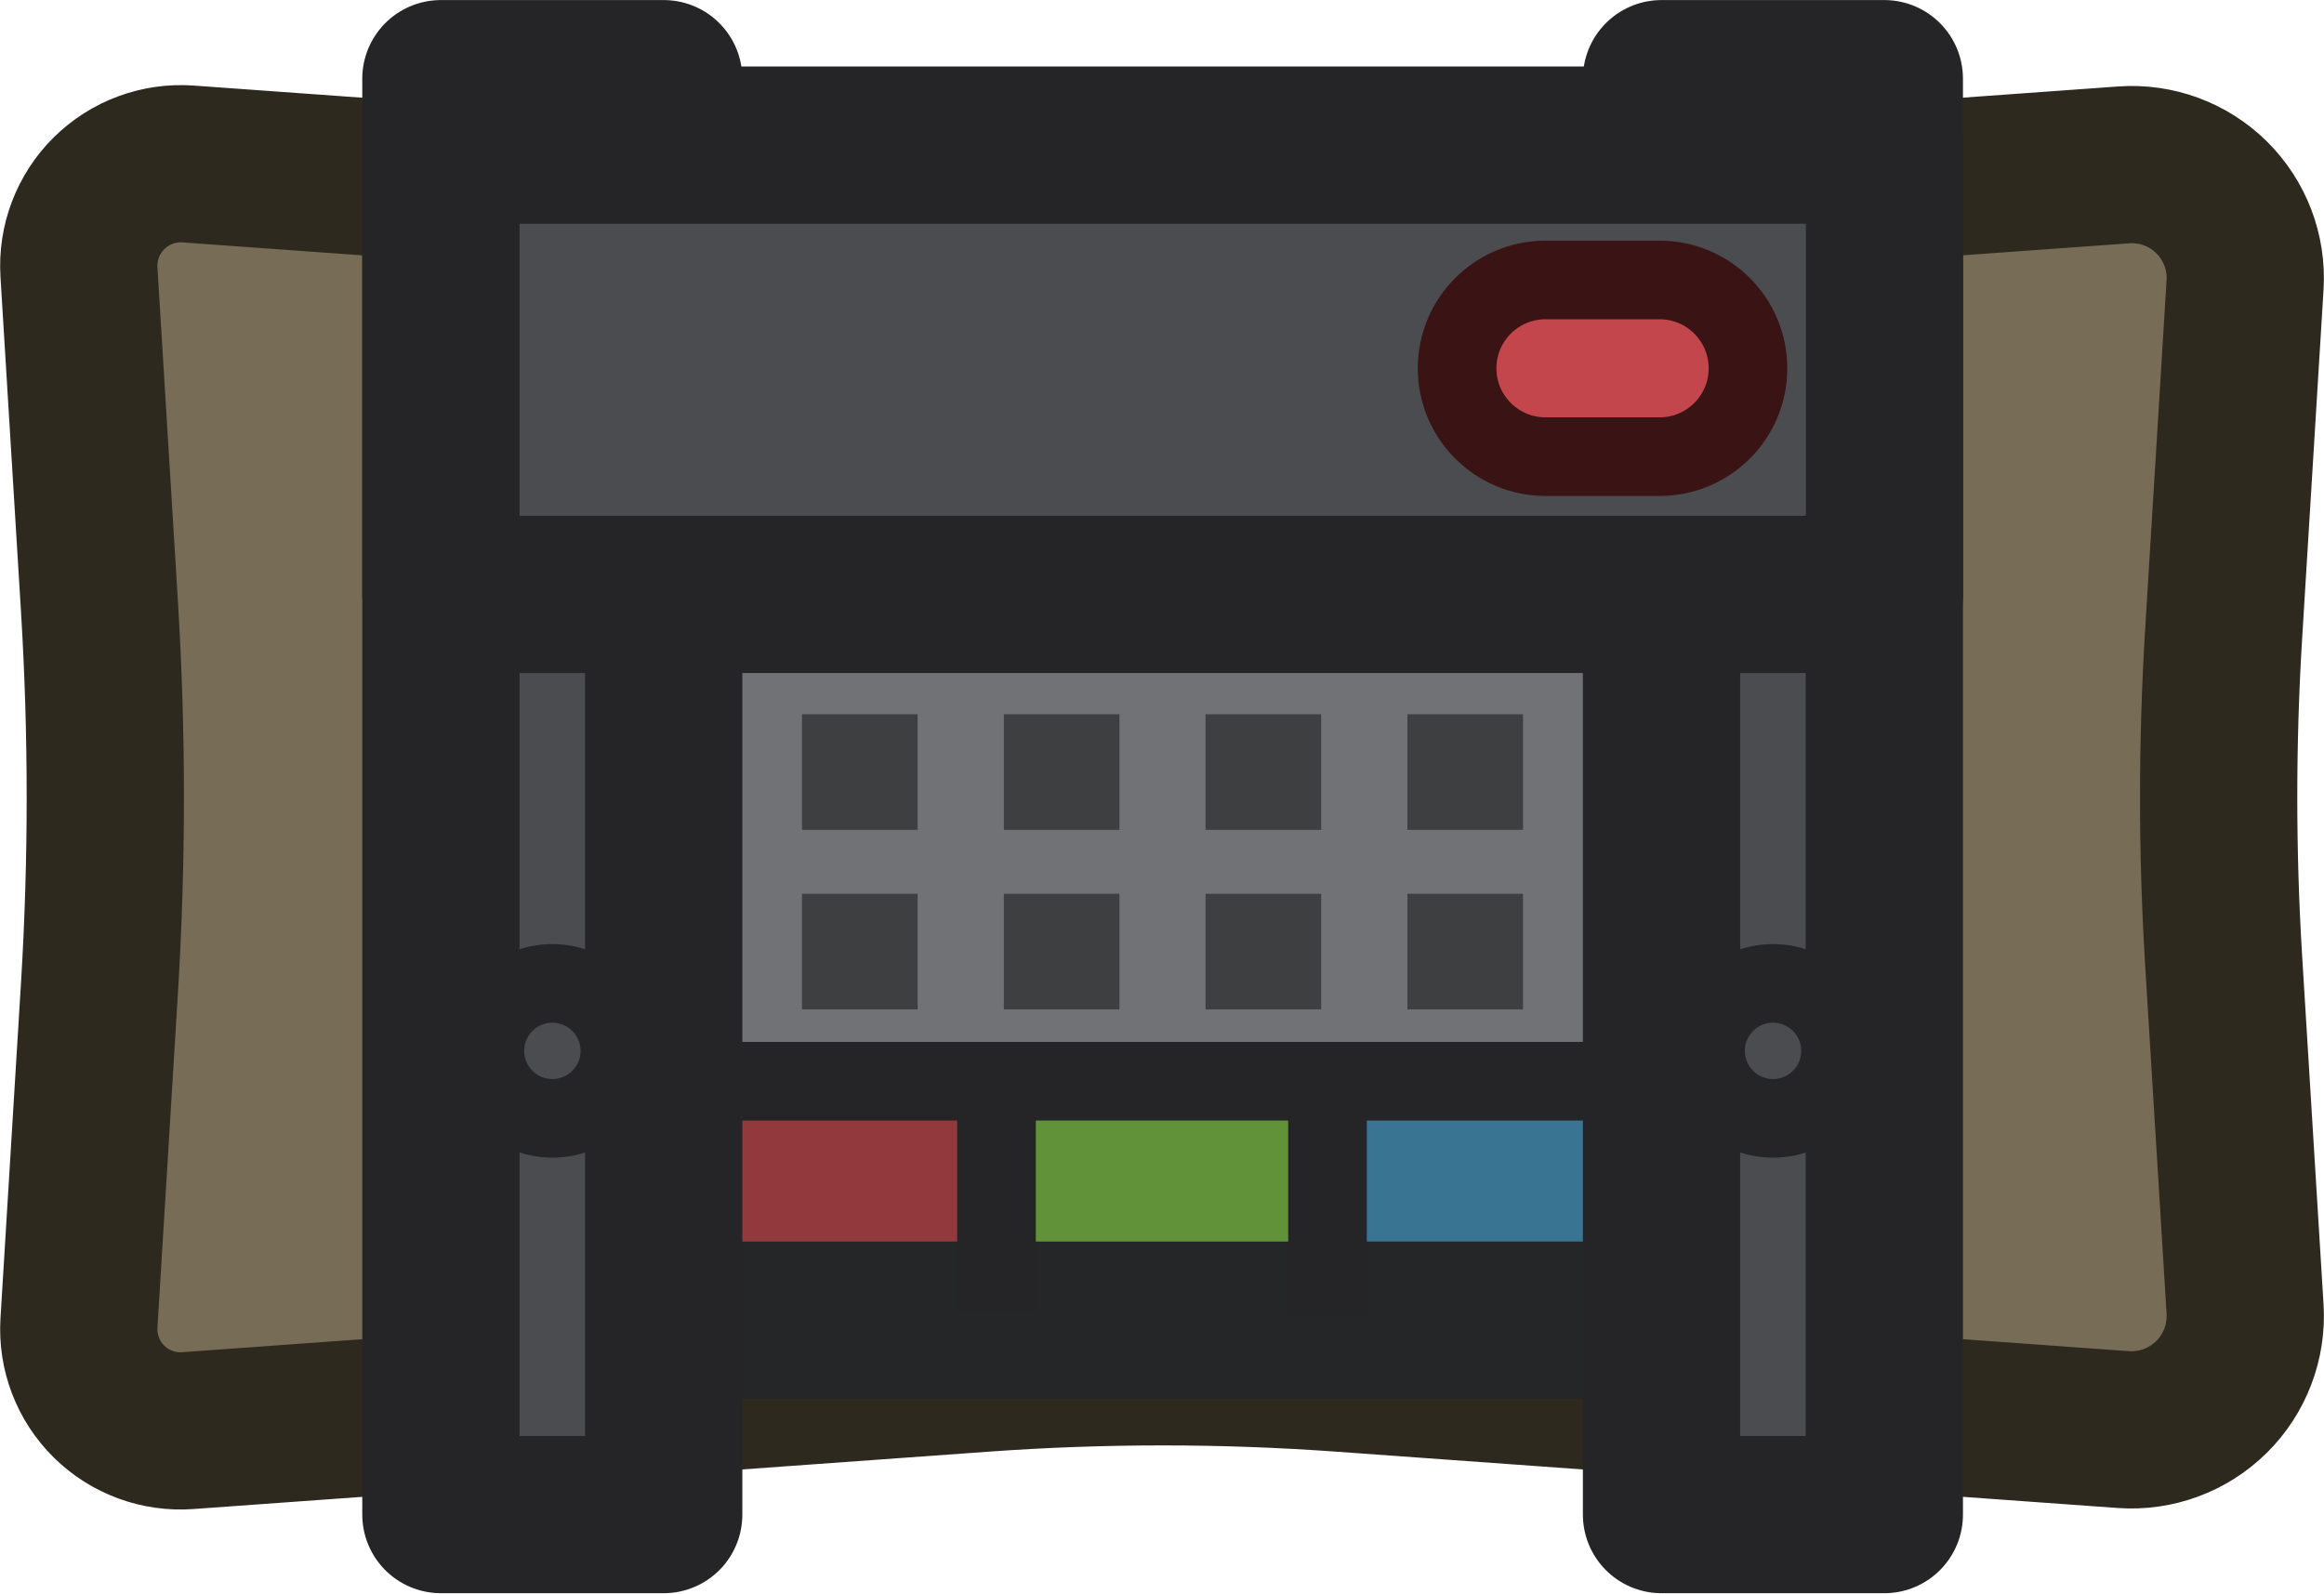
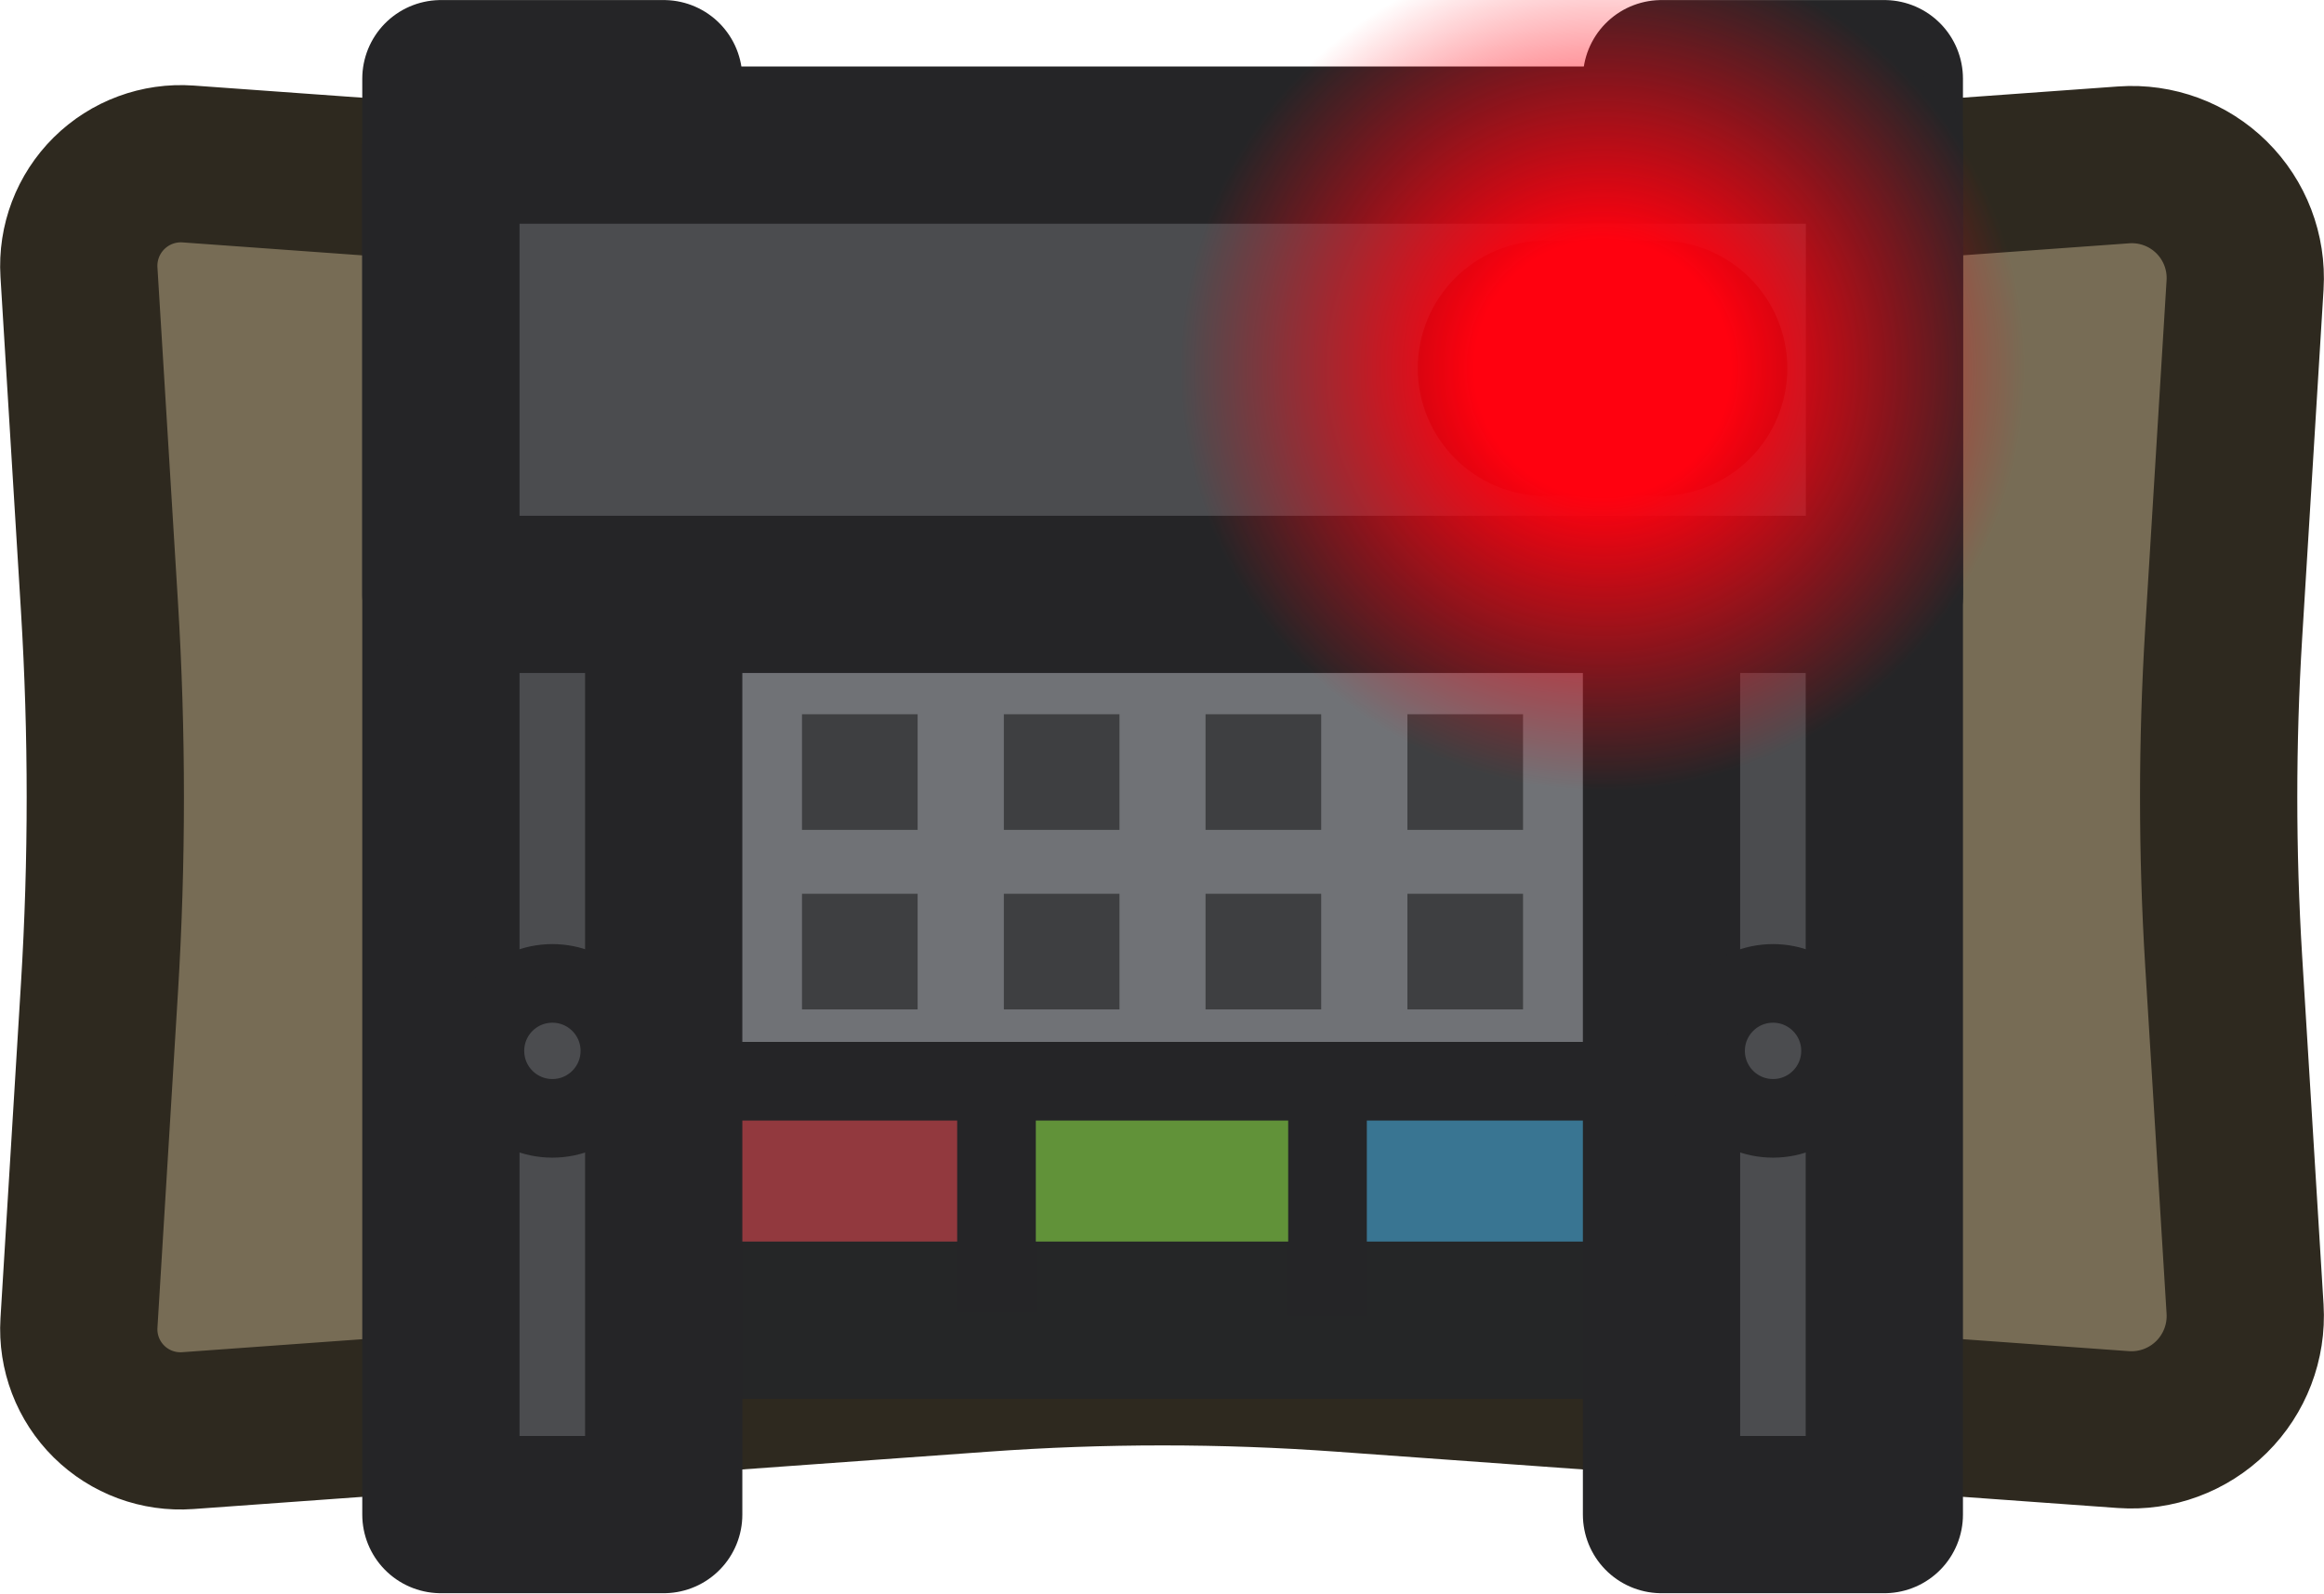
- <svg xmlns="http://www.w3.org/2000/svg" width="59.092" height="40.519" viewBox="0 0 15.635 10.721" version="1.1" id="svg38877" xml:space="preserve">
+ <svg xmlns="http://www.w3.org/2000/svg" xmlns:xlink="http://www.w3.org/1999/xlink" width="59.092" height="40.519" viewBox="0 0 15.635 10.721" version="1.1" id="svg38877" xml:space="preserve">
  <defs id="defs38874">
+     <linearGradient id="linearGradient8">
+       <stop style="stop-color:#ff010f;stop-opacity:1;" offset="0.304" id="stop8" />
+       <stop style="stop-color:#ff010f;stop-opacity:0;" offset="1" id="stop9" />
+     </linearGradient>
    <style id="style955">
      .cls-1 {
        fill: #917852;
      }

      .cls-2, .cls-3 {
        fill: #c8a572;
      }

      .cls-4 {
        fill: #121212;
      }

      .cls-5 {
        fill: #181209;
      }

      .cls-6 {
        fill: #19130b;
      }

      .cls-7 {
        fill: #9a825e;
      }

      .cls-3, .cls-8, .cls-9, .cls-10 {
        stroke-width: 3px;
      }

      .cls-3, .cls-10 {
        stroke: #1a1814;
      }

      .cls-8 {
        stroke: #121212;
      }

      .cls-8, .cls-9 {
        fill: #5e5c64;
      }

      .cls-9 {
        stroke: #171717;
      }

      .cls-10 {
        fill: #77767b;
      }
    </style>
+     <radialGradient xlink:href="#linearGradient8" id="radialGradient9" cx="26.893" cy="110.601" fx="26.893" fy="110.601" r="4.225" gradientUnits="userSpaceOnUse" gradientTransform="matrix(0.6725343,0,0,0.6725343,9.099091,33.40011)" />
  </defs>
  <g id="g11" transform="translate(-16.40417,-105.3042)">
    <g id="g12" transform="rotate(-90,23.91752,101.6239)" />
    <g id="g1" transform="translate(-10.67372,-9.967365)">
      <path id="rect1-6" style="fill:#776c55;fill-opacity:1;fill-rule:evenodd;stroke:#2e291f;stroke-width:1.058;stroke-linecap:round;stroke-linejoin:round;stroke-opacity:1;paint-order:fill markers stroke" d="m 28.344,116.375 5.384,0.388 a 16.267,16.267 0 0 0 2.34,0 l 5.298,-0.382 a 0.763,0.763 0 0 1 0.816,0.807 l -0.144,2.347 a 18.007,18.007 0 0 0 0,2.202 l 0.144,2.344 a 0.766,0.766 0 0 1 -0.819,0.81 l -5.257,-0.379 a 16.786,16.786 0 0 0 -2.415,0 l -5.35,0.386 a 0.684,0.684 0 0 1 -0.732,-0.724 l 0.138,-2.256 a 20.96,20.96 0 0 0 0,-2.563 l -0.138,-2.252 a 0.687,0.687 0 0 1 0.735,-0.728 z" />
      <path id="rect4-0-7" style="fill:#707276;fill-rule:evenodd;stroke:#252627;stroke-width:1.058;stroke-linecap:round;stroke-linejoin:round;paint-order:fill markers stroke" d="m 30.497,118.014 h 8.804 v 6.141 h -8.804 z" />
      <path id="rect13-1" style="fill:#92393e;fill-rule:evenodd;stroke-width:0.529;stroke-linejoin:round;paint-order:fill markers stroke" d="m 31.728,122.448 h 2.186 v 1.643 h -2.186 z" />
      <path id="rect13-0-4" style="fill:#397592;fill-rule:evenodd;stroke-width:0.529;stroke-linejoin:round;paint-order:fill markers stroke" d="m 35.816,122.46 h 2.186 v 1.643 h -2.186 z" />
      <path id="rect13-0-8-8" style="fill:#619239;fill-rule:evenodd;stroke-width:0.529;stroke-linejoin:round;paint-order:fill markers stroke" d="m 33.724,122.508 h 2.186 v 1.643 H 33.724 Z" />
      <path id="rect4-0-6-1" style="fill:none;fill-rule:evenodd;stroke:#252627;stroke-width:1.058;stroke-linecap:round;stroke-linejoin:round;paint-order:fill markers stroke" d="m 30.497,118.014 h 8.804 v 6.141 h -8.804 z" />
      <path style="fill:#252527;fill-opacity:1;fill-rule:evenodd;stroke:#252527;stroke-width:0.529;stroke-linecap:butt;stroke-linejoin:round;stroke-dasharray:none;stroke-opacity:1;paint-order:fill markers stroke" d="m 30.082,122.547 h 9.259" id="path12-8" />
      <path id="rect2-5" style="fill:#4b4c4f;fill-opacity:1;fill-rule:evenodd;stroke:#252527;stroke-width:1.058;stroke-linecap:round;stroke-linejoin:round;stroke-opacity:1;paint-order:fill markers stroke" d="m 30.044,115.801 h 1.499 v 9.662 h -1.499 z" />
      <path id="rect2-9-3" style="fill:#4b4c4f;fill-opacity:1;fill-rule:evenodd;stroke:#252527;stroke-width:1.058;stroke-linecap:round;stroke-linejoin:round;stroke-opacity:1;paint-order:fill markers stroke" d="m 38.256,115.801 h 1.499 v 9.662 h -1.499 z" />
      <path id="rect3-19" style="fill:#4b4c4f;fill-opacity:1;fill-rule:evenodd;stroke:#252527;stroke-width:1.058;stroke-linecap:round;stroke-linejoin:round;stroke-opacity:1;paint-order:fill markers stroke" d="m 30.044,116.248 h 9.712 v 3.023 h -9.712 z" />
      <g id="g3-3" transform="translate(13.33312,21.17272)" style="fill:none;fill-opacity:1;stroke:#252527;stroke-width:0.529;stroke-dasharray:none;stroke-opacity:1">
        <path id="path3-9" style="fill-rule:evenodd;stroke-linecap:round;stroke-linejoin:round;paint-order:fill markers stroke" d="m 17.915,101.17 a 0.454,0.454 0 0 1 -0.454,0.454 0.454,0.454 0 0 1 -0.454,-0.454 0.454,0.454 0 0 1 0.454,-0.454 0.454,0.454 0 0 1 0.454,0.454 z" />
      </g>
      <g id="g3-8-1" transform="translate(21.54536,21.17272)" style="fill:none;fill-opacity:1;stroke:#252527;stroke-width:0.529;stroke-dasharray:none;stroke-opacity:1">
        <path id="path3-4-04" style="fill-rule:evenodd;stroke-linecap:round;stroke-linejoin:round;paint-order:fill markers stroke" d="m 17.915,101.17 a 0.454,0.454 0 0 1 -0.454,0.454 0.454,0.454 0 0 1 -0.454,-0.454 0.454,0.454 0 0 1 0.454,-0.454 0.454,0.454 0 0 1 0.454,0.454 z" />
      </g>
      <g id="g10-9" transform="translate(13.27836,21.12766)">
        <path id="rect8-00" style="fill:#3e3f41;fill-rule:evenodd;stroke-width:0.529;stroke-linecap:round;stroke-linejoin:round;paint-order:fill markers stroke" d="m 19.195,98.95 h 0.778 v 0.778 h -0.778 z" />
        <path id="rect8-0-03" style="fill:#3e3f41;fill-rule:evenodd;stroke-width:0.529;stroke-linecap:round;stroke-linejoin:round;paint-order:fill markers stroke" d="m 19.195,100.158 h 0.778 v 0.778 h -0.778 z" />
        <path id="rect8-5-28" style="fill:#3e3f41;fill-rule:evenodd;stroke-width:0.529;stroke-linecap:round;stroke-linejoin:round;paint-order:fill markers stroke" d="m 20.553,98.95 h 0.778 v 0.778 h -0.778 z" />
        <path id="rect8-0-3-2" style="fill:#3e3f41;fill-rule:evenodd;stroke-width:0.529;stroke-linecap:round;stroke-linejoin:round;paint-order:fill markers stroke" d="m 20.553,100.158 h 0.778 v 0.778 h -0.778 z" />
        <path id="rect8-9-4" style="fill:#3e3f41;fill-rule:evenodd;stroke-width:0.529;stroke-linecap:round;stroke-linejoin:round;paint-order:fill markers stroke" d="m 21.91,98.95 h 0.778 v 0.778 h -0.778 z" />
        <path id="rect8-0-1-8" style="fill:#3e3f41;fill-rule:evenodd;stroke-width:0.529;stroke-linecap:round;stroke-linejoin:round;paint-order:fill markers stroke" d="m 21.91,100.158 h 0.778 v 0.778 h -0.778 z" />
        <path id="rect8-3-3" style="fill:#3e3f41;fill-rule:evenodd;stroke-width:0.529;stroke-linecap:round;stroke-linejoin:round;paint-order:fill markers stroke" d="m 23.268,98.95 h 0.778 v 0.778 h -0.778 z" />
        <path id="rect8-0-0-5" style="fill:#3e3f41;fill-rule:evenodd;stroke-width:0.529;stroke-linecap:round;stroke-linejoin:round;paint-order:fill markers stroke" d="m 23.268,100.158 h 0.778 v 0.778 h -0.778 z" />
      </g>
      <g id="g13-0" transform="translate(13.17989,21.17272)">
        <path style="fill:#252527;fill-opacity:1;fill-rule:evenodd;stroke:#252527;stroke-width:0.529;stroke-linecap:butt;stroke-linejoin:round;stroke-dasharray:none;stroke-opacity:1;paint-order:fill markers stroke" d="m 20.602,102.934 v -1.667" id="path13-0" />
        <path style="fill:#252527;fill-opacity:1;fill-rule:evenodd;stroke:#252527;stroke-width:0.529;stroke-linecap:butt;stroke-linejoin:round;stroke-dasharray:none;stroke-opacity:1;paint-order:fill markers stroke" d="m 22.829,102.954 v -1.667" id="path13-5-6" />
      </g>
    </g>
    <g id="g3335" transform="matrix(0.820685,0,0,0.820685,-72.4159,-62.19245)" />
    <rect style="fill:#c4464d;fill-opacity:1;fill-rule:evenodd;stroke:#3a1315;stroke-width:0.529;stroke-linecap:round;stroke-linejoin:round;stroke-dasharray:none;stroke-opacity:1" id="rect1" width="1.957" height="1.189" x="26.207" y="107.188" rx="0.595" ry="0.595" />
+     <circle style="fill:url(#radialGradient9);fill-opacity:1;stroke:none;stroke-width:0.89;stroke-linecap:square;stroke-linejoin:round;stroke-dasharray:none;stroke-opacity:1" id="path8" cx="27.186" cy="107.783" r="2.842" />
  </g>
</svg>
